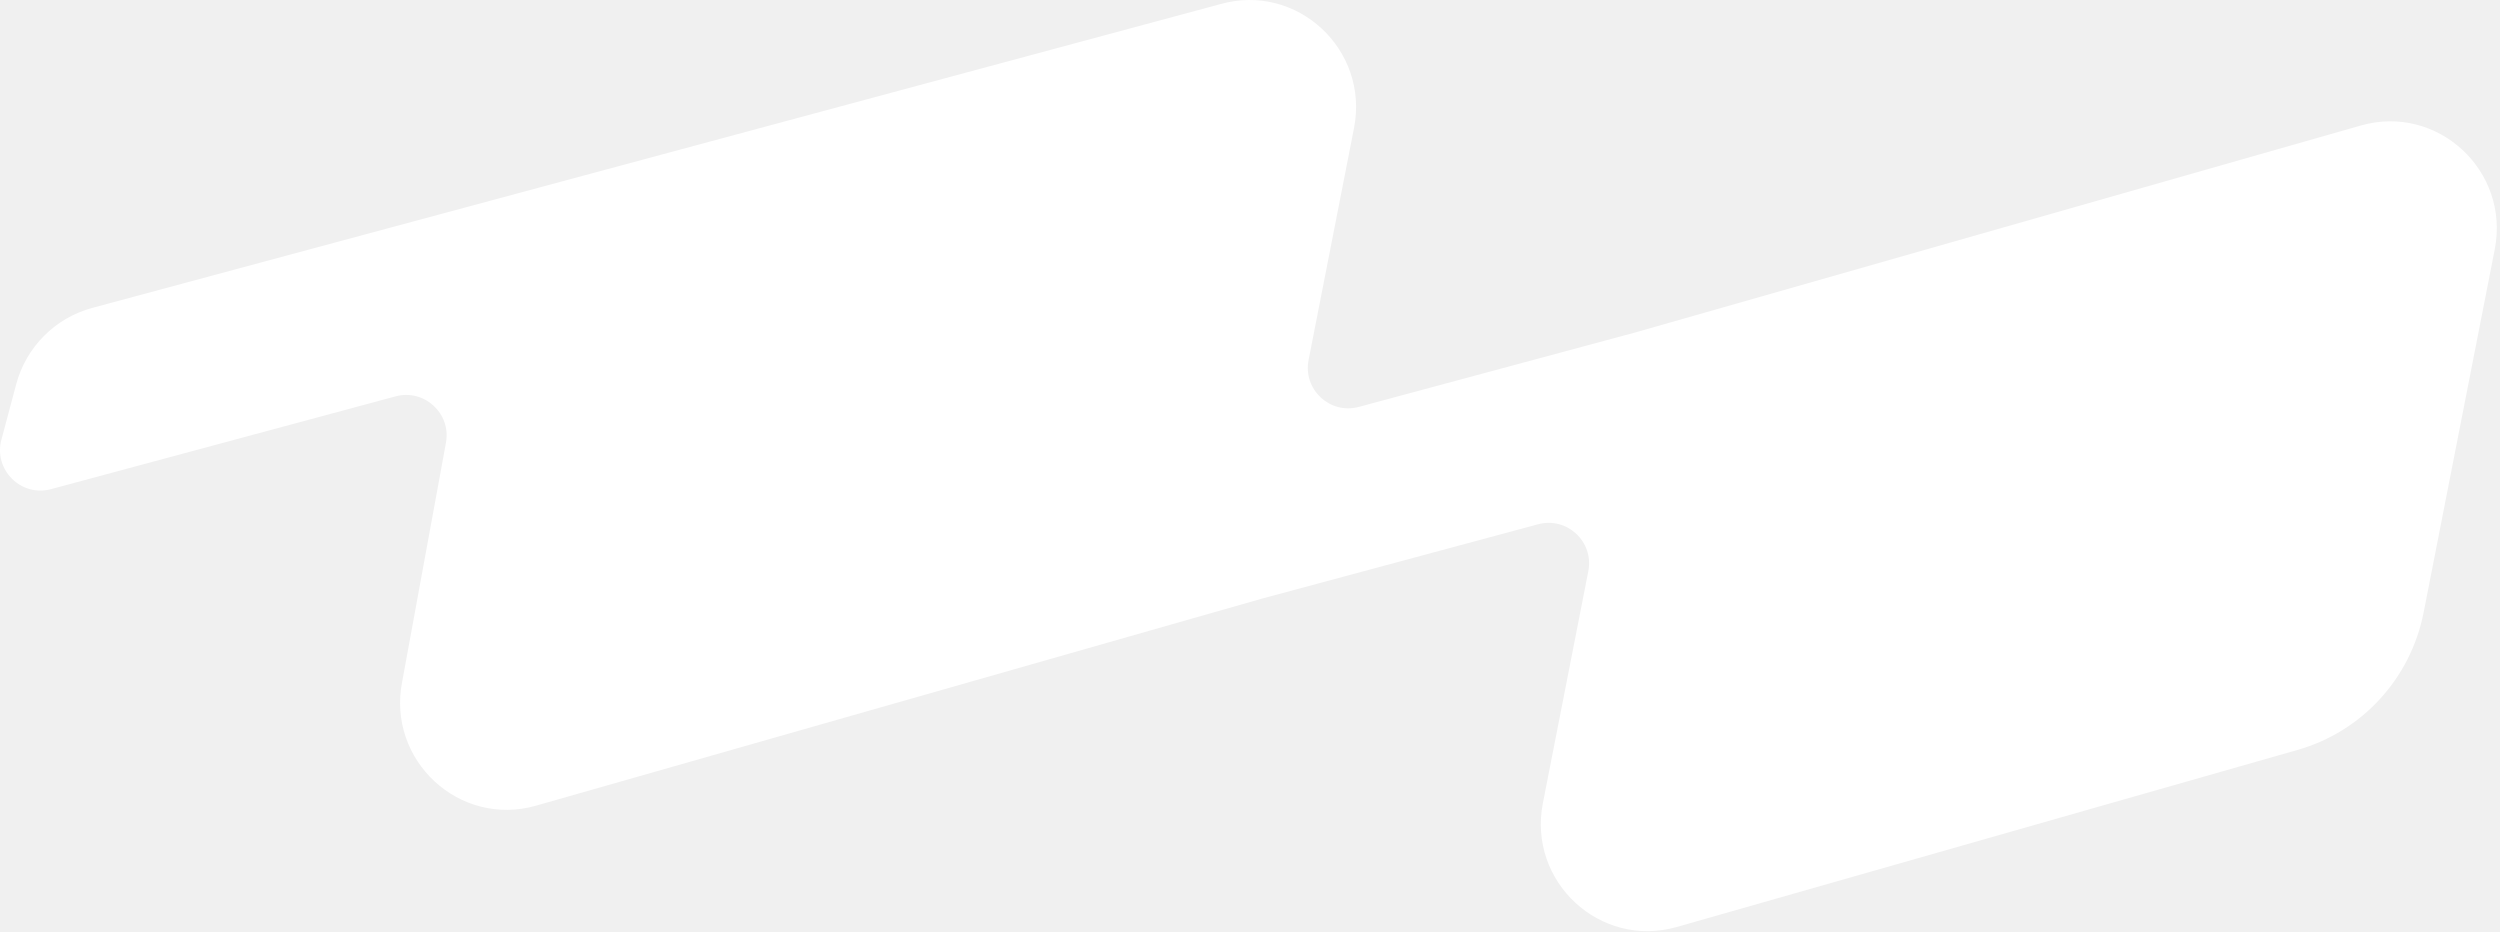
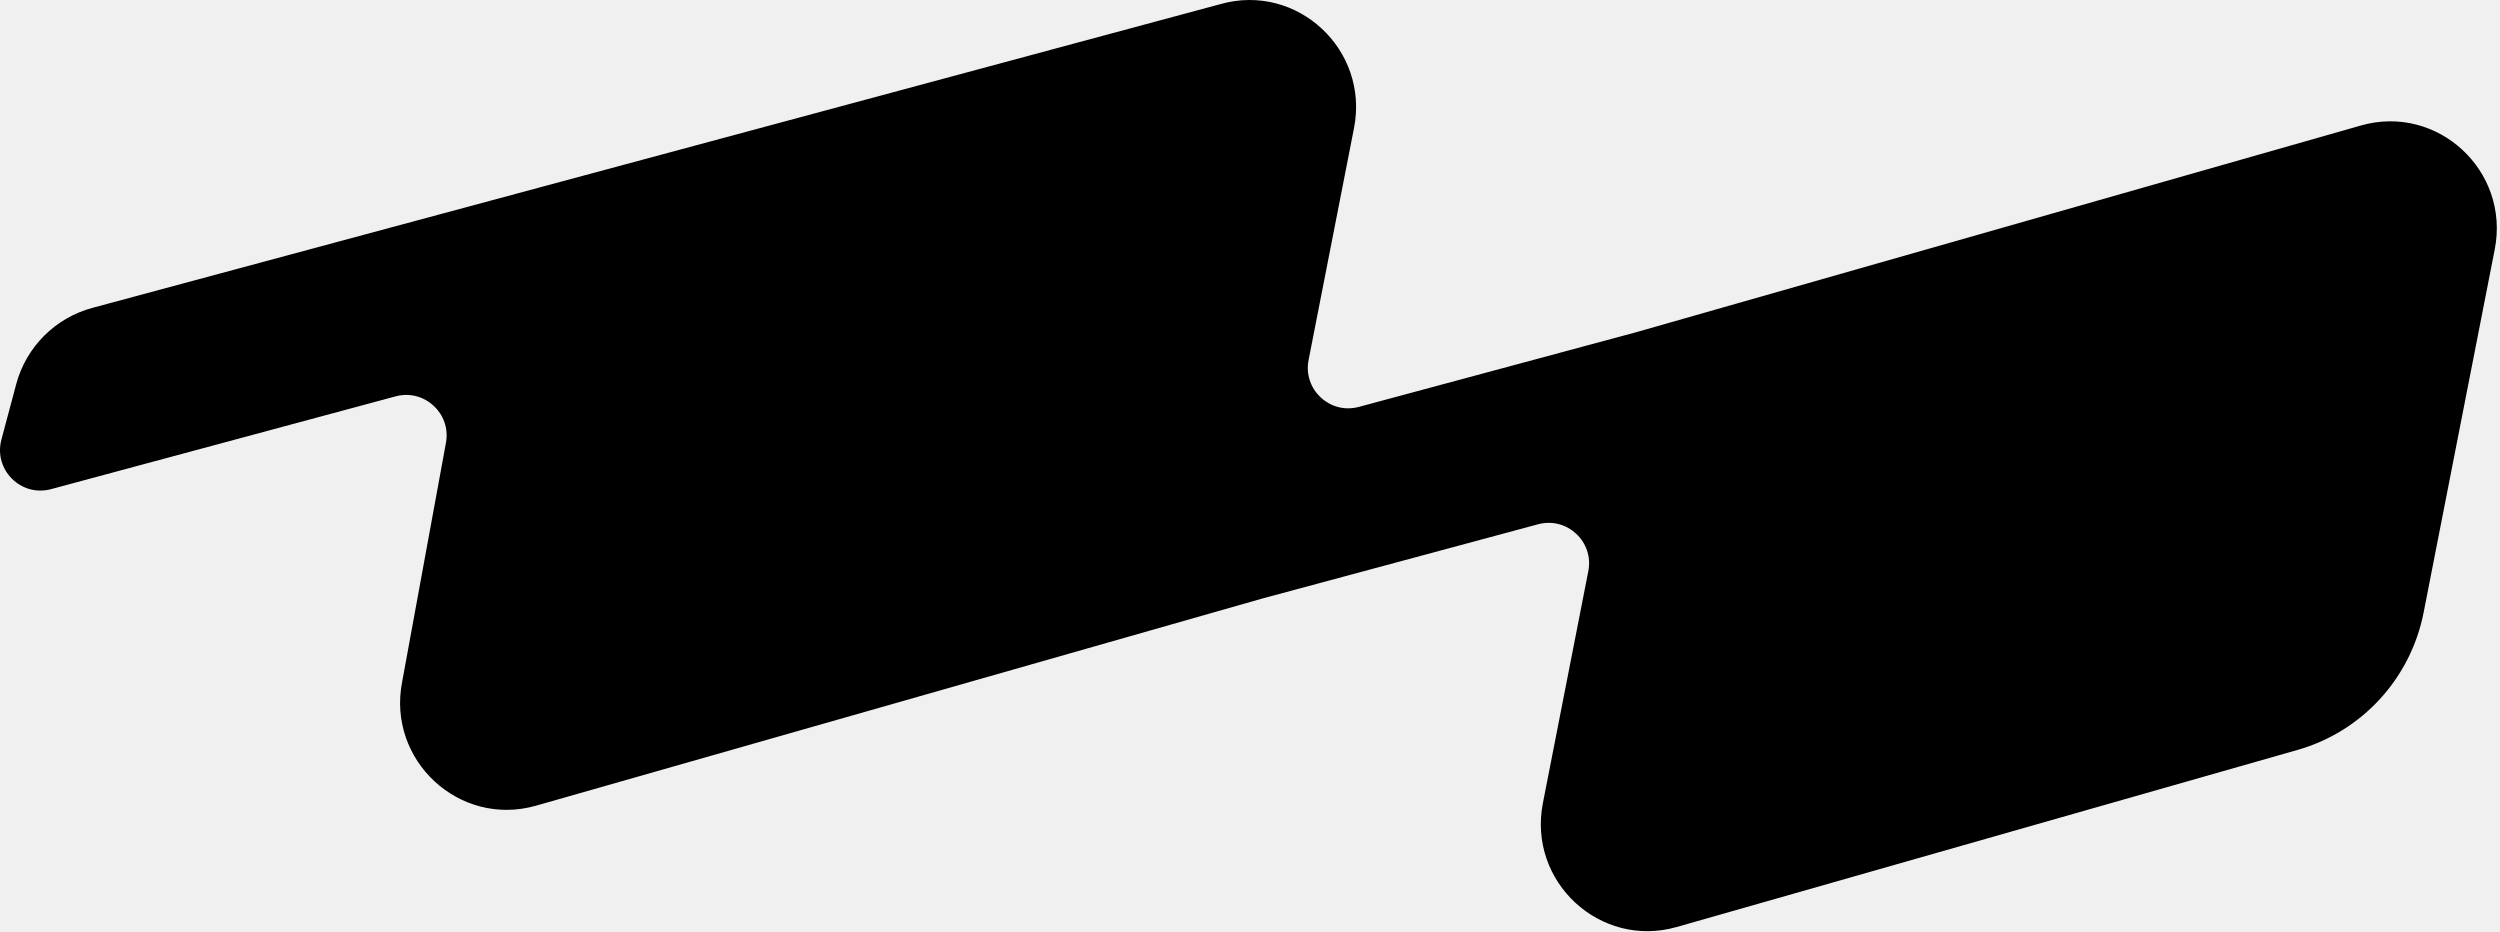
<svg xmlns="http://www.w3.org/2000/svg" width="741" height="276" viewBox="0 0 741 276" fill="none">
-   <path fill-rule="evenodd" clip-rule="evenodd" d="M361.654 1.24L145.322 59.493L27.393 91.249C16.356 94.221 7.742 102.854 4.795 113.898L0.418 130.301C-1.963 139.227 6.212 147.384 15.133 144.982L117.256 117.482C125.771 115.189 133.769 122.557 132.18 131.232L119.201 202.08C114.64 225.367 136.157 245.283 158.877 238.803L374.011 177.441L455.882 155.395C464.459 153.086 472.486 160.572 470.778 169.289L457.313 238.037C452.752 261.324 474.27 281.241 496.989 274.76L681.03 222.267C700.109 216.826 714.536 201.084 718.366 181.528L739.442 73.92C744.003 50.633 722.486 30.717 699.766 37.197L484.632 98.559L402.761 120.605C394.184 122.914 386.157 115.428 387.865 106.711L401.33 37.963C405.891 14.676 384.373 -5.241 361.654 1.24Z" fill="white" />
+   <path fill-rule="evenodd" clip-rule="evenodd" d="M361.654 1.24L145.322 59.493L27.393 91.249C16.356 94.221 7.742 102.854 4.795 113.898L0.418 130.301C-1.963 139.227 6.212 147.384 15.133 144.982L117.256 117.482C125.771 115.189 133.769 122.557 132.18 131.232L119.201 202.08C114.64 225.367 136.157 245.283 158.877 238.803L374.011 177.441L455.882 155.395C464.459 153.086 472.486 160.572 470.778 169.289L457.313 238.037C452.752 261.324 474.27 281.241 496.989 274.76L681.03 222.267C700.109 216.826 714.536 201.084 718.366 181.528L739.442 73.92C744.003 50.633 722.486 30.717 699.766 37.197L484.632 98.559L402.761 120.605C394.184 122.914 386.157 115.428 387.865 106.711L401.33 37.963C405.891 14.676 384.373 -5.241 361.654 1.24Z" fill="currentColor" />
</svg>
